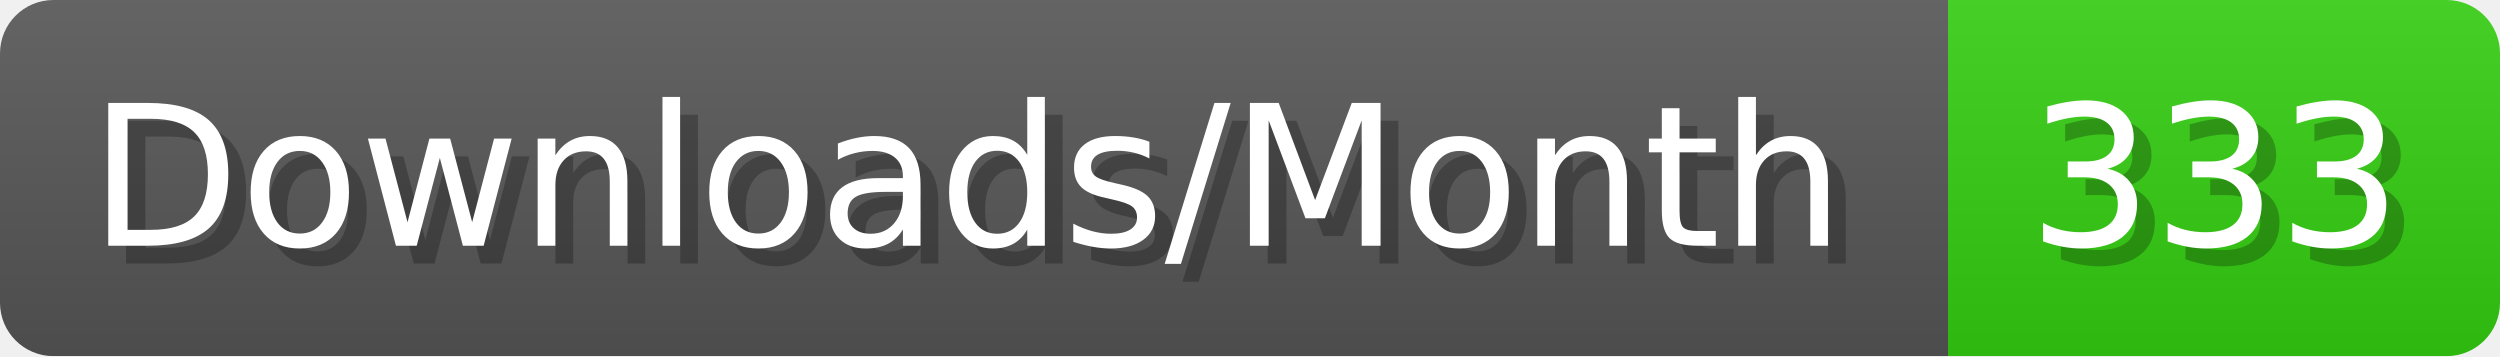
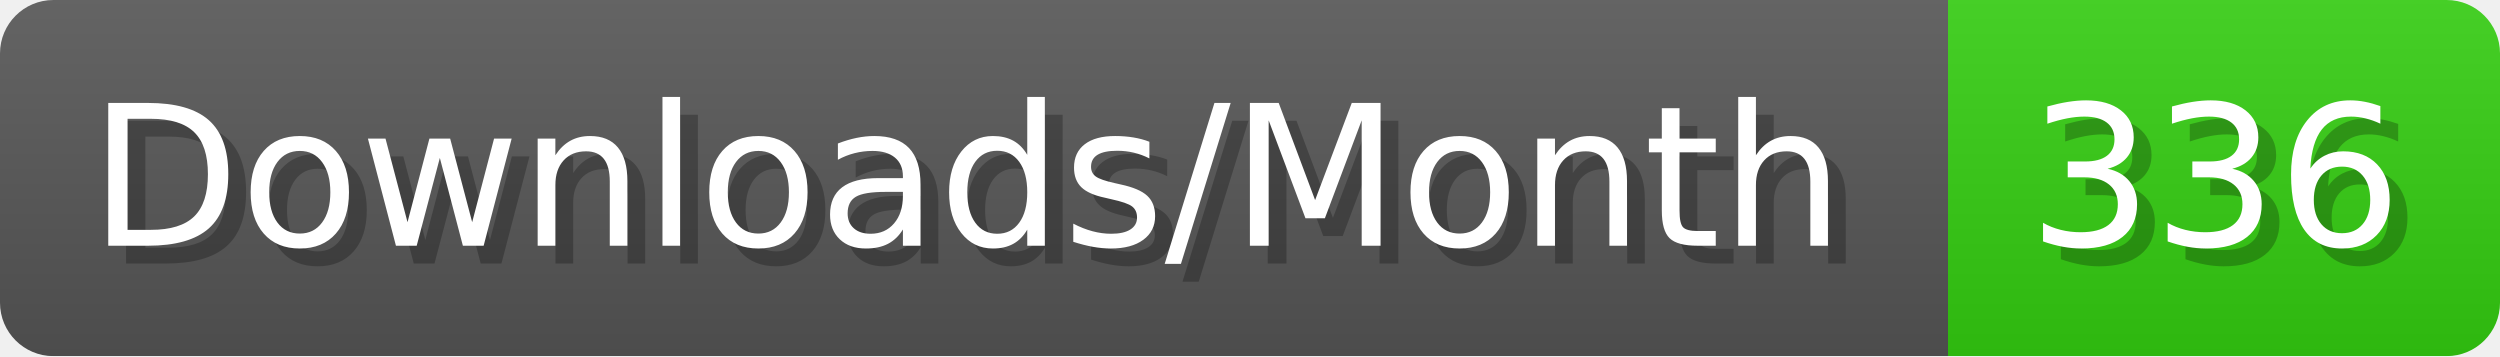
- <svg xmlns="http://www.w3.org/2000/svg" width="140.4" height="20" viewBox="0 0 1404 200" role="img" aria-label="Downloads/Month: 333">
+ <svg xmlns="http://www.w3.org/2000/svg" width="140.4" height="20" viewBox="0 0 1404 200" role="img" aria-label="Downloads/Month: 336">
  <linearGradient id="YlXUI" x2="0" y2="100%">
    <stop offset="0" stop-opacity=".1" stop-color="#EEE" />
    <stop offset="1" stop-opacity=".1" />
  </linearGradient>
  <mask id="JHhop">
    <rect width="1404" height="200" rx="30" fill="#FFF" />
  </mask>
  <g mask="url(#JHhop)">
    <rect width="1094" height="200" fill="#555" />
    <rect width="310" height="200" fill="#3C1" x="1094" />
    <rect width="1404" height="200" fill="url(#YlXUI)" />
  </g>
  <g aria-hidden="true" fill="#fff" text-anchor="start" font-family="Verdana,DejaVu Sans,sans-serif" font-size="110">
    <text x="60" y="148" textLength="994" fill="#000" opacity="0.25">Downloads/Month</text>
    <text x="50" y="138" textLength="994">Downloads/Month</text>
-     <text x="1149" y="148" textLength="210" fill="#000" opacity="0.25">333</text>
-     <text x="1139" y="138" textLength="210">333</text>
+     <text x="1149" y="148" textLength="210" fill="#000" opacity="0.25">336</text>
+     <text x="1139" y="138" textLength="210">336</text>
  </g>
</svg>
